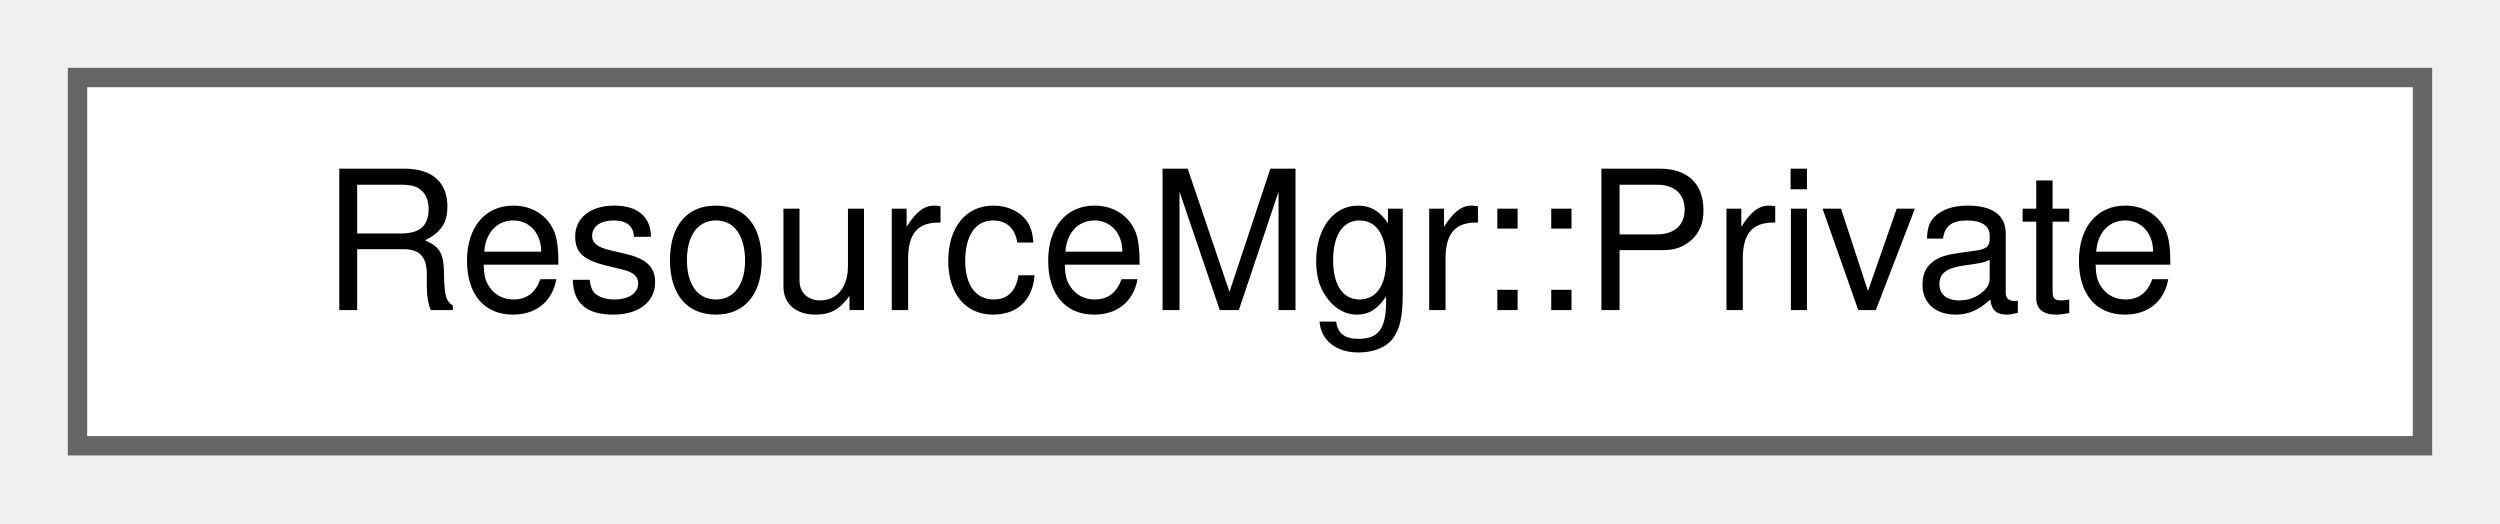
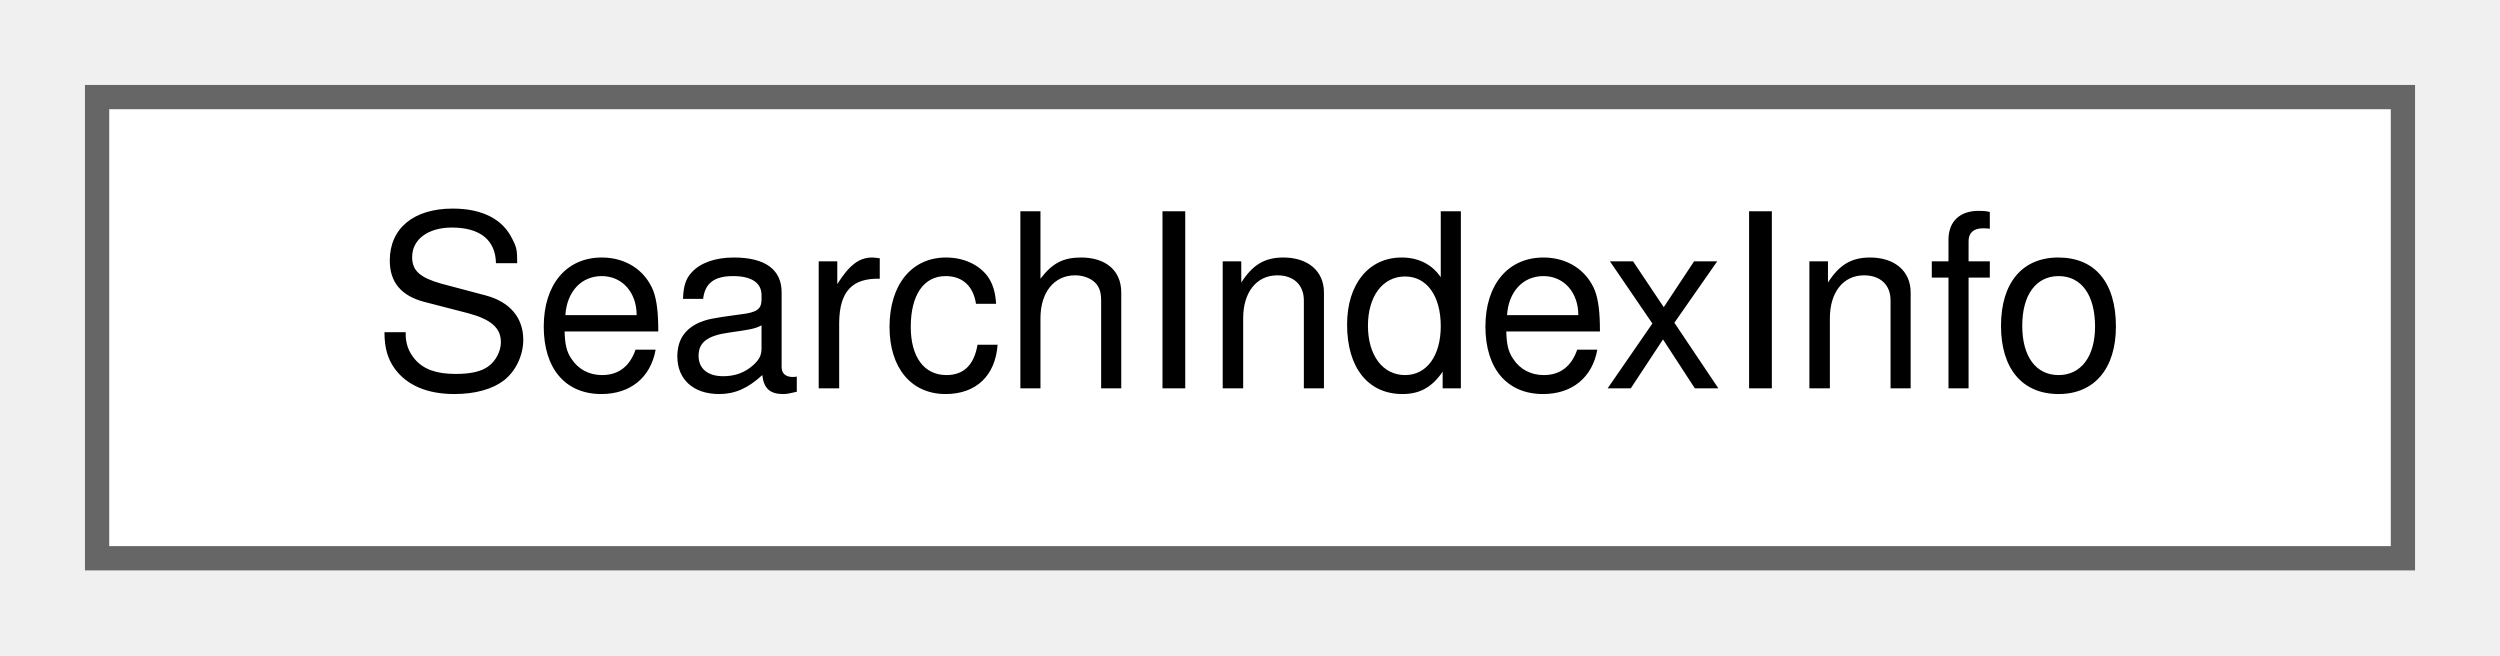
- <svg xmlns="http://www.w3.org/2000/svg" xmlns:xlink="http://www.w3.org/1999/xlink" width="129pt" height="27pt" viewBox="0.00 0.00 129.00 27.00">
+ <svg xmlns="http://www.w3.org/2000/svg" xmlns:xlink="http://www.w3.org/1999/xlink" width="103pt" height="27pt" viewBox="0.00 0.00 103.00 27.00">
  <g id="graph0" class="graph" transform="scale(1 1) rotate(0) translate(4 23)">
    <g id="node1" class="node">
      <g id="a_node1">
-         <a xlink:href="df/de2/class_resource_mgr_1_1_private.html" target="_top" xlink:title=" ">
-           <polygon fill="white" stroke="#666666" points="121,-19 0,-19 0,0 121,0 121,-19" />
-           <text text-anchor="middle" x="60.5" y="-7" font-family="Helvetica,sans-Serif" font-size="10.00">ResourceMgr::Private</text>
+         <a xlink:href="d4/db6/struct_search_index_info.html" target="_top" xlink:title=" ">
+           <polygon fill="white" stroke="#666666" points="95,-19 0,-19 0,0 95,0 95,-19" />
+           <text text-anchor="middle" x="47.5" y="-7" font-family="Helvetica,sans-Serif" font-size="10.00">SearchIndexInfo</text>
        </a>
      </g>
    </g>
  </g>
</svg>
